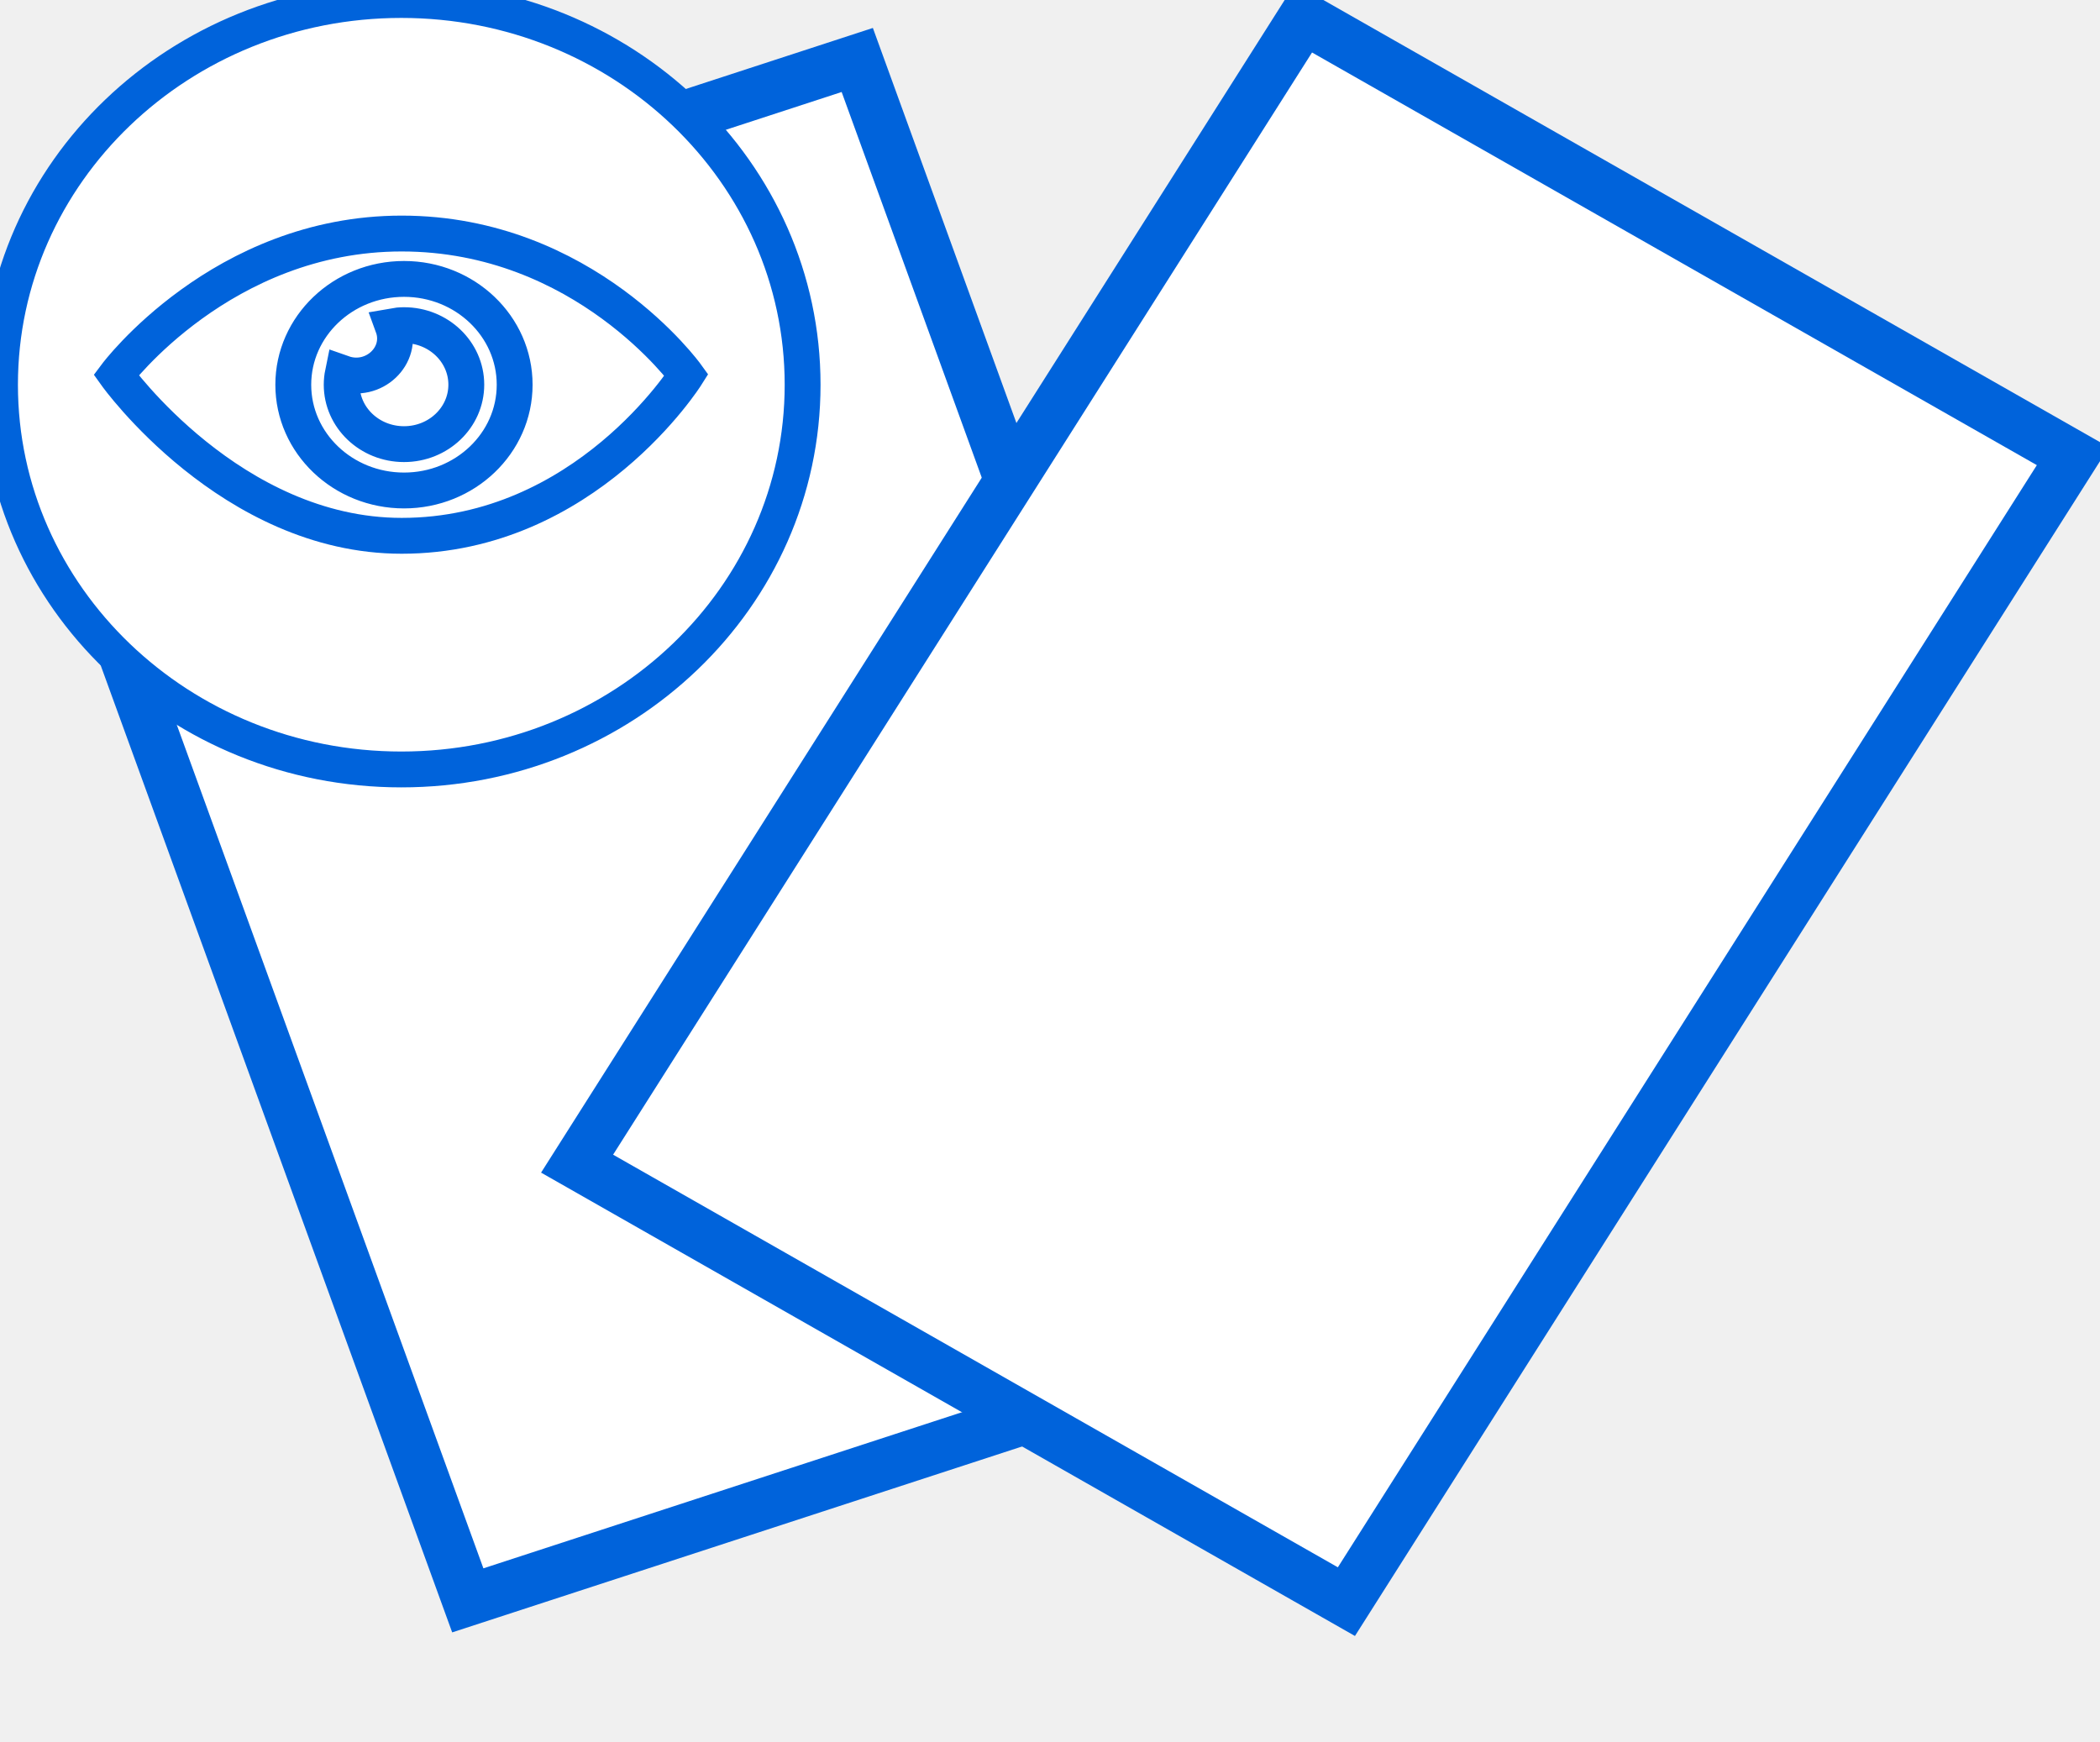
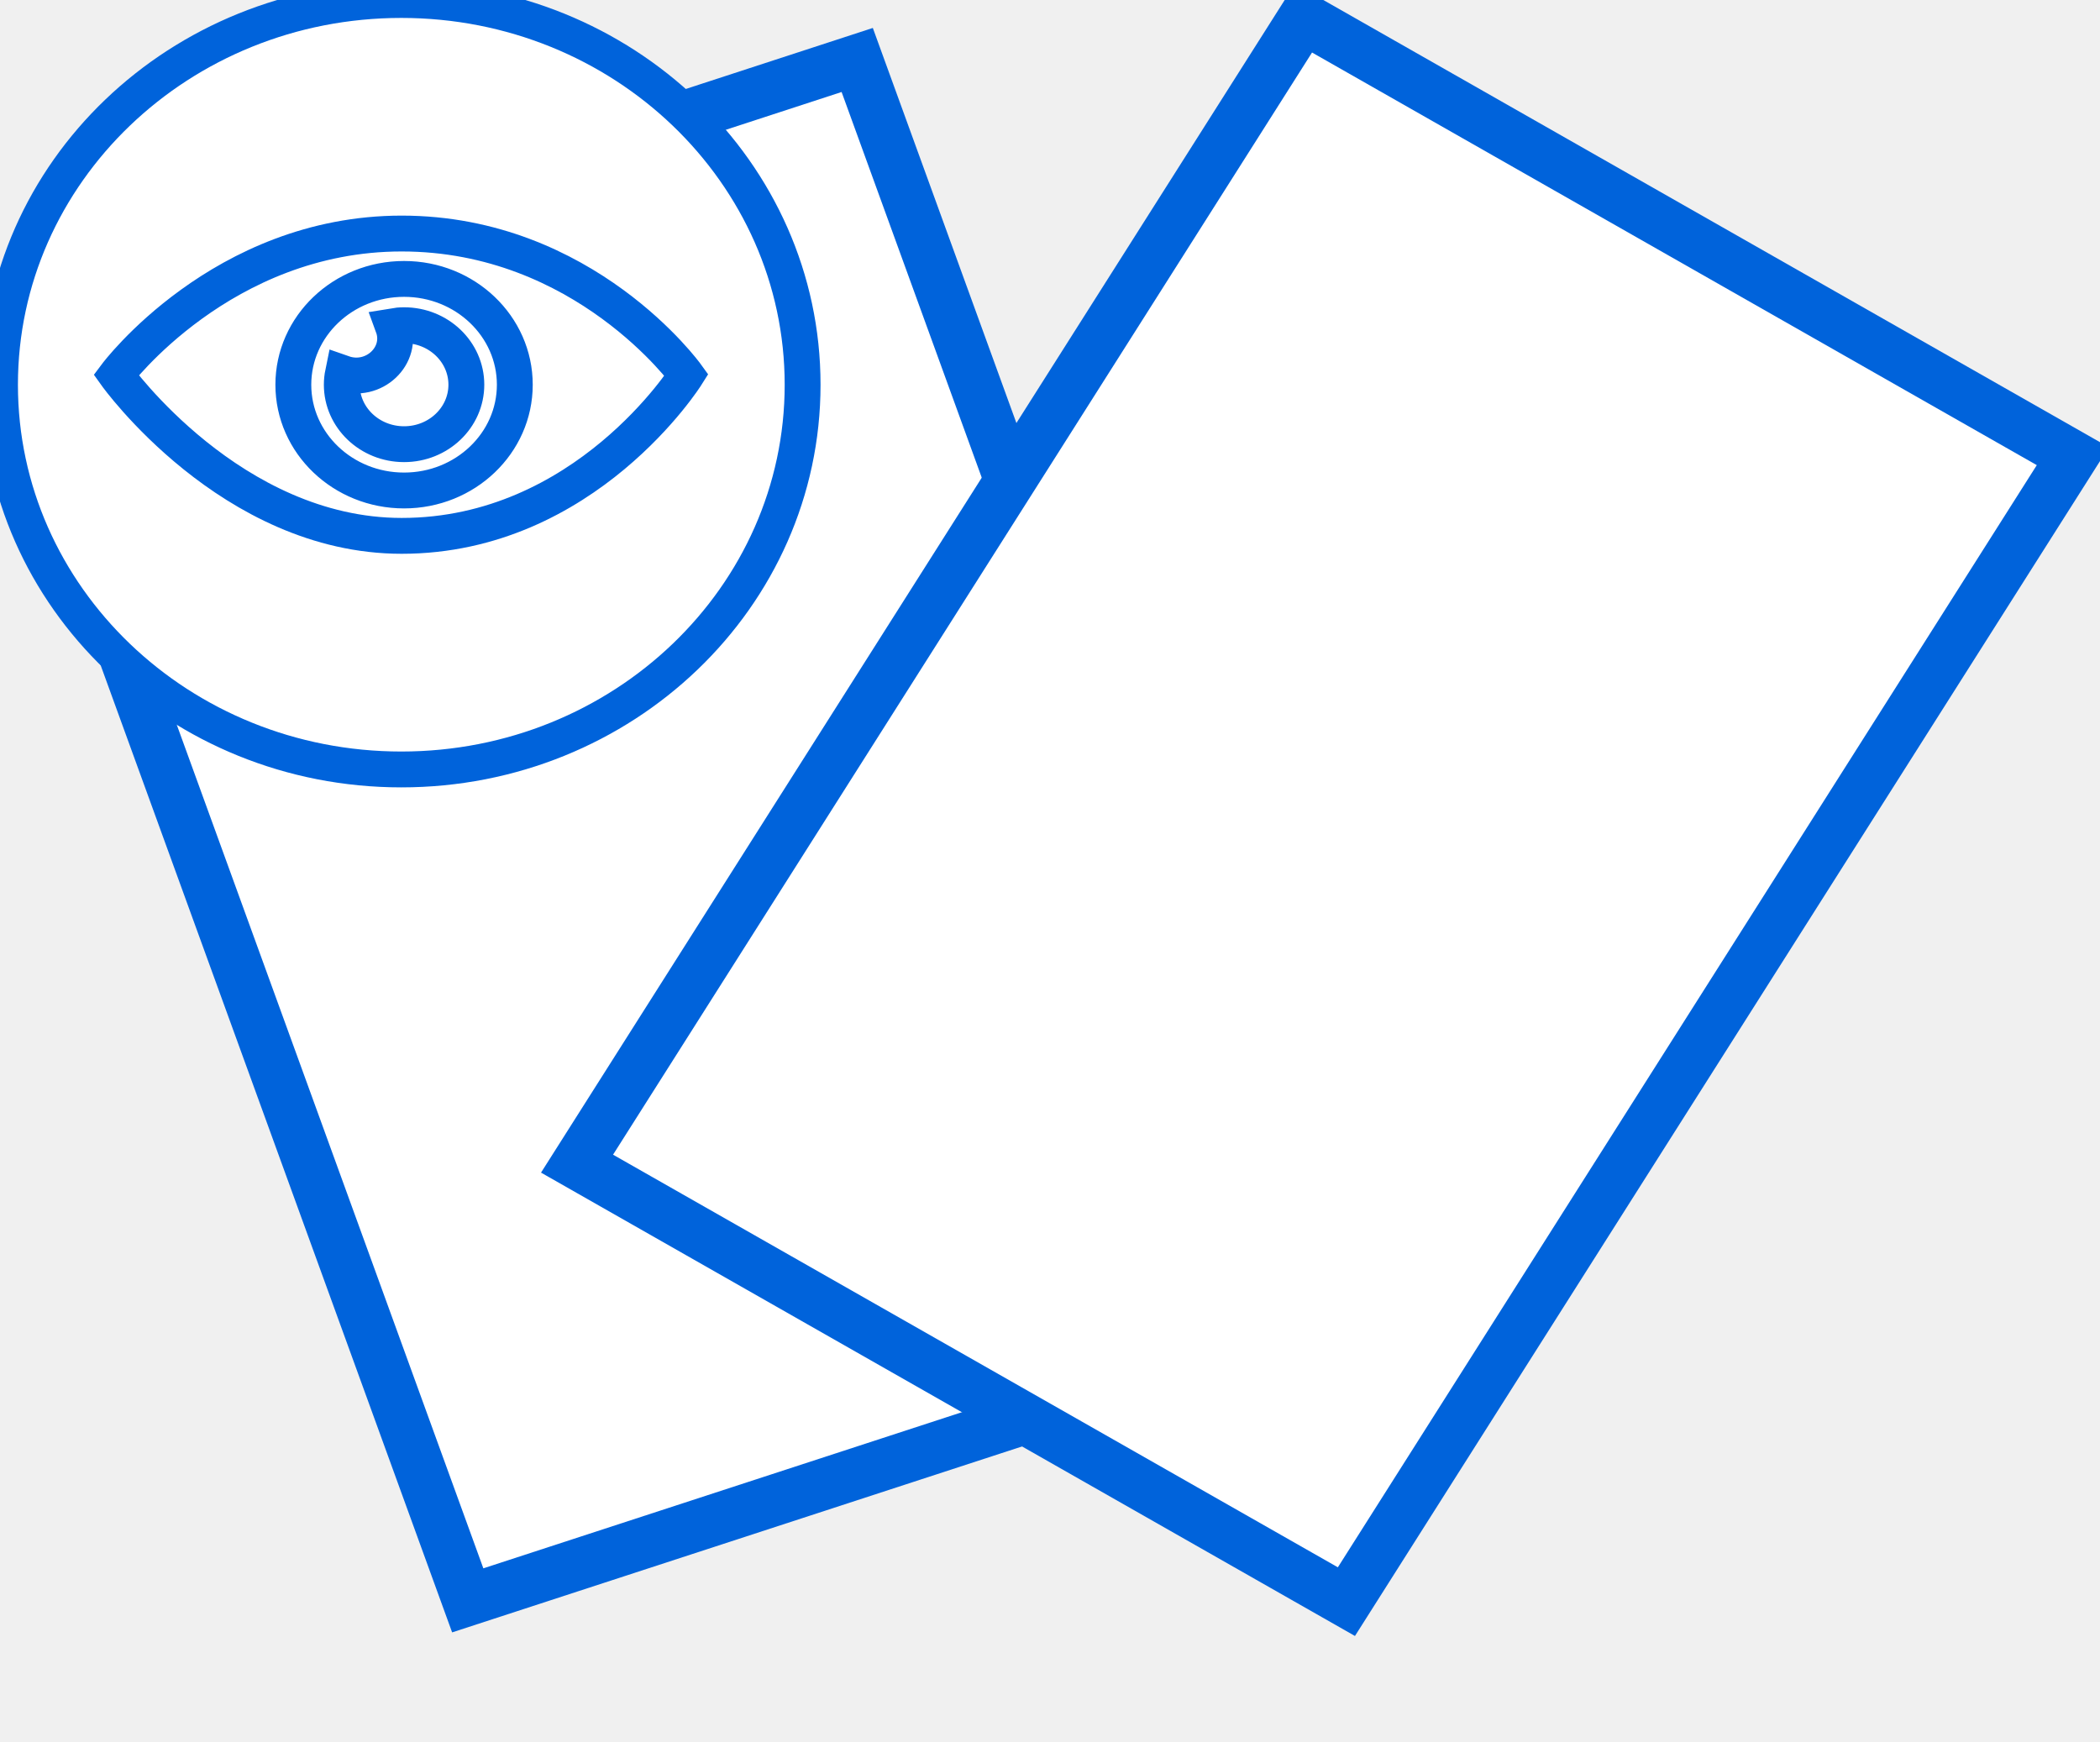
- <svg xmlns="http://www.w3.org/2000/svg" viewBox="0 0 41 34">
-   <g class="svg-view-photos" stroke="#0063DB" fill="#FFF">
-     <path d="M.167 6.577l16.57-5.406L25.7 25.843 9.133 31.248.167 6.578z" />
-     <path d="M25.45.355l15.02 8.552-14.183 22.366-15.02-8.552L25.448.356z" />
-     <g stroke-width=".7">
+ <svg xmlns="http://www.w3.org/2000/svg" width="100%" height="100%" viewBox="0 0 41 34">
+   <g class="svg-view-photos" stroke="#0063DB" fill="#FFFFFF" stroke-width="1">
+     <g>
+       <path d="M0.167,6.577 L16.736,1.171 L25.701,25.842 L9.132,31.248 L0.167,6.577 L0.167,6.577 Z" />
+       <path d="M25.449,0.355 L40.469,8.907 L26.287,31.273 L11.266,22.721 L25.449,0.355 L25.449,0.355 Z" />
+     </g>
+     <g stroke-width="0.7">
      <ellipse cx="7.835" cy="7.512" rx="7.835" ry="7.512" />
-       <path d="M7.842 4.56c-3.512 0-5.575 2.762-5.575 2.762s2.243 3.14 5.575 3.14c3.588 0 5.56-3.14 5.56-3.14s-1.99-2.762-5.56-2.762zm.047 5.017c-1.195 0-2.163-.925-2.163-2.065s.968-2.066 2.162-2.066c1.193 0 2.16.925 2.16 2.066 0 1.14-.967 2.065-2.16 2.065zm1.215-2.065c0 .64-.544 1.16-1.216 1.16-.673 0-1.217-.52-1.217-1.16 0-.077.008-.152.023-.225.597.21 1.186-.342.975-.918.072-.013.144-.02.22-.02.67 0 1.215.52 1.215 1.162z" />
+       <path d="M7.842,4.56 C4.33,4.56 2.267,7.322 2.267,7.322 C2.267,7.322 4.51,10.463 7.842,10.463 C11.43,10.463 13.403,7.322 13.403,7.322 C13.403,7.322 11.412,4.56 7.842,4.56 L7.842,4.56 Z M7.889,9.577 C6.695,9.577 5.727,8.652 5.727,7.512 C5.727,6.371 6.695,5.446 7.889,5.446 C9.083,5.446 10.051,6.371 10.051,7.512 C10.051,8.652 9.083,9.577 7.889,9.577 L7.889,9.577 Z M9.105,7.512 C9.105,8.153 8.561,8.673 7.889,8.673 C7.217,8.673 6.673,8.153 6.673,7.512 C6.673,7.435 6.681,7.36 6.696,7.287 C7.293,7.496 7.882,6.945 7.671,6.369 C7.742,6.357 7.814,6.35 7.889,6.35 C8.561,6.35 9.105,6.87 9.105,7.512 L9.105,7.512 Z" />
    </g>
  </g>
</svg>
